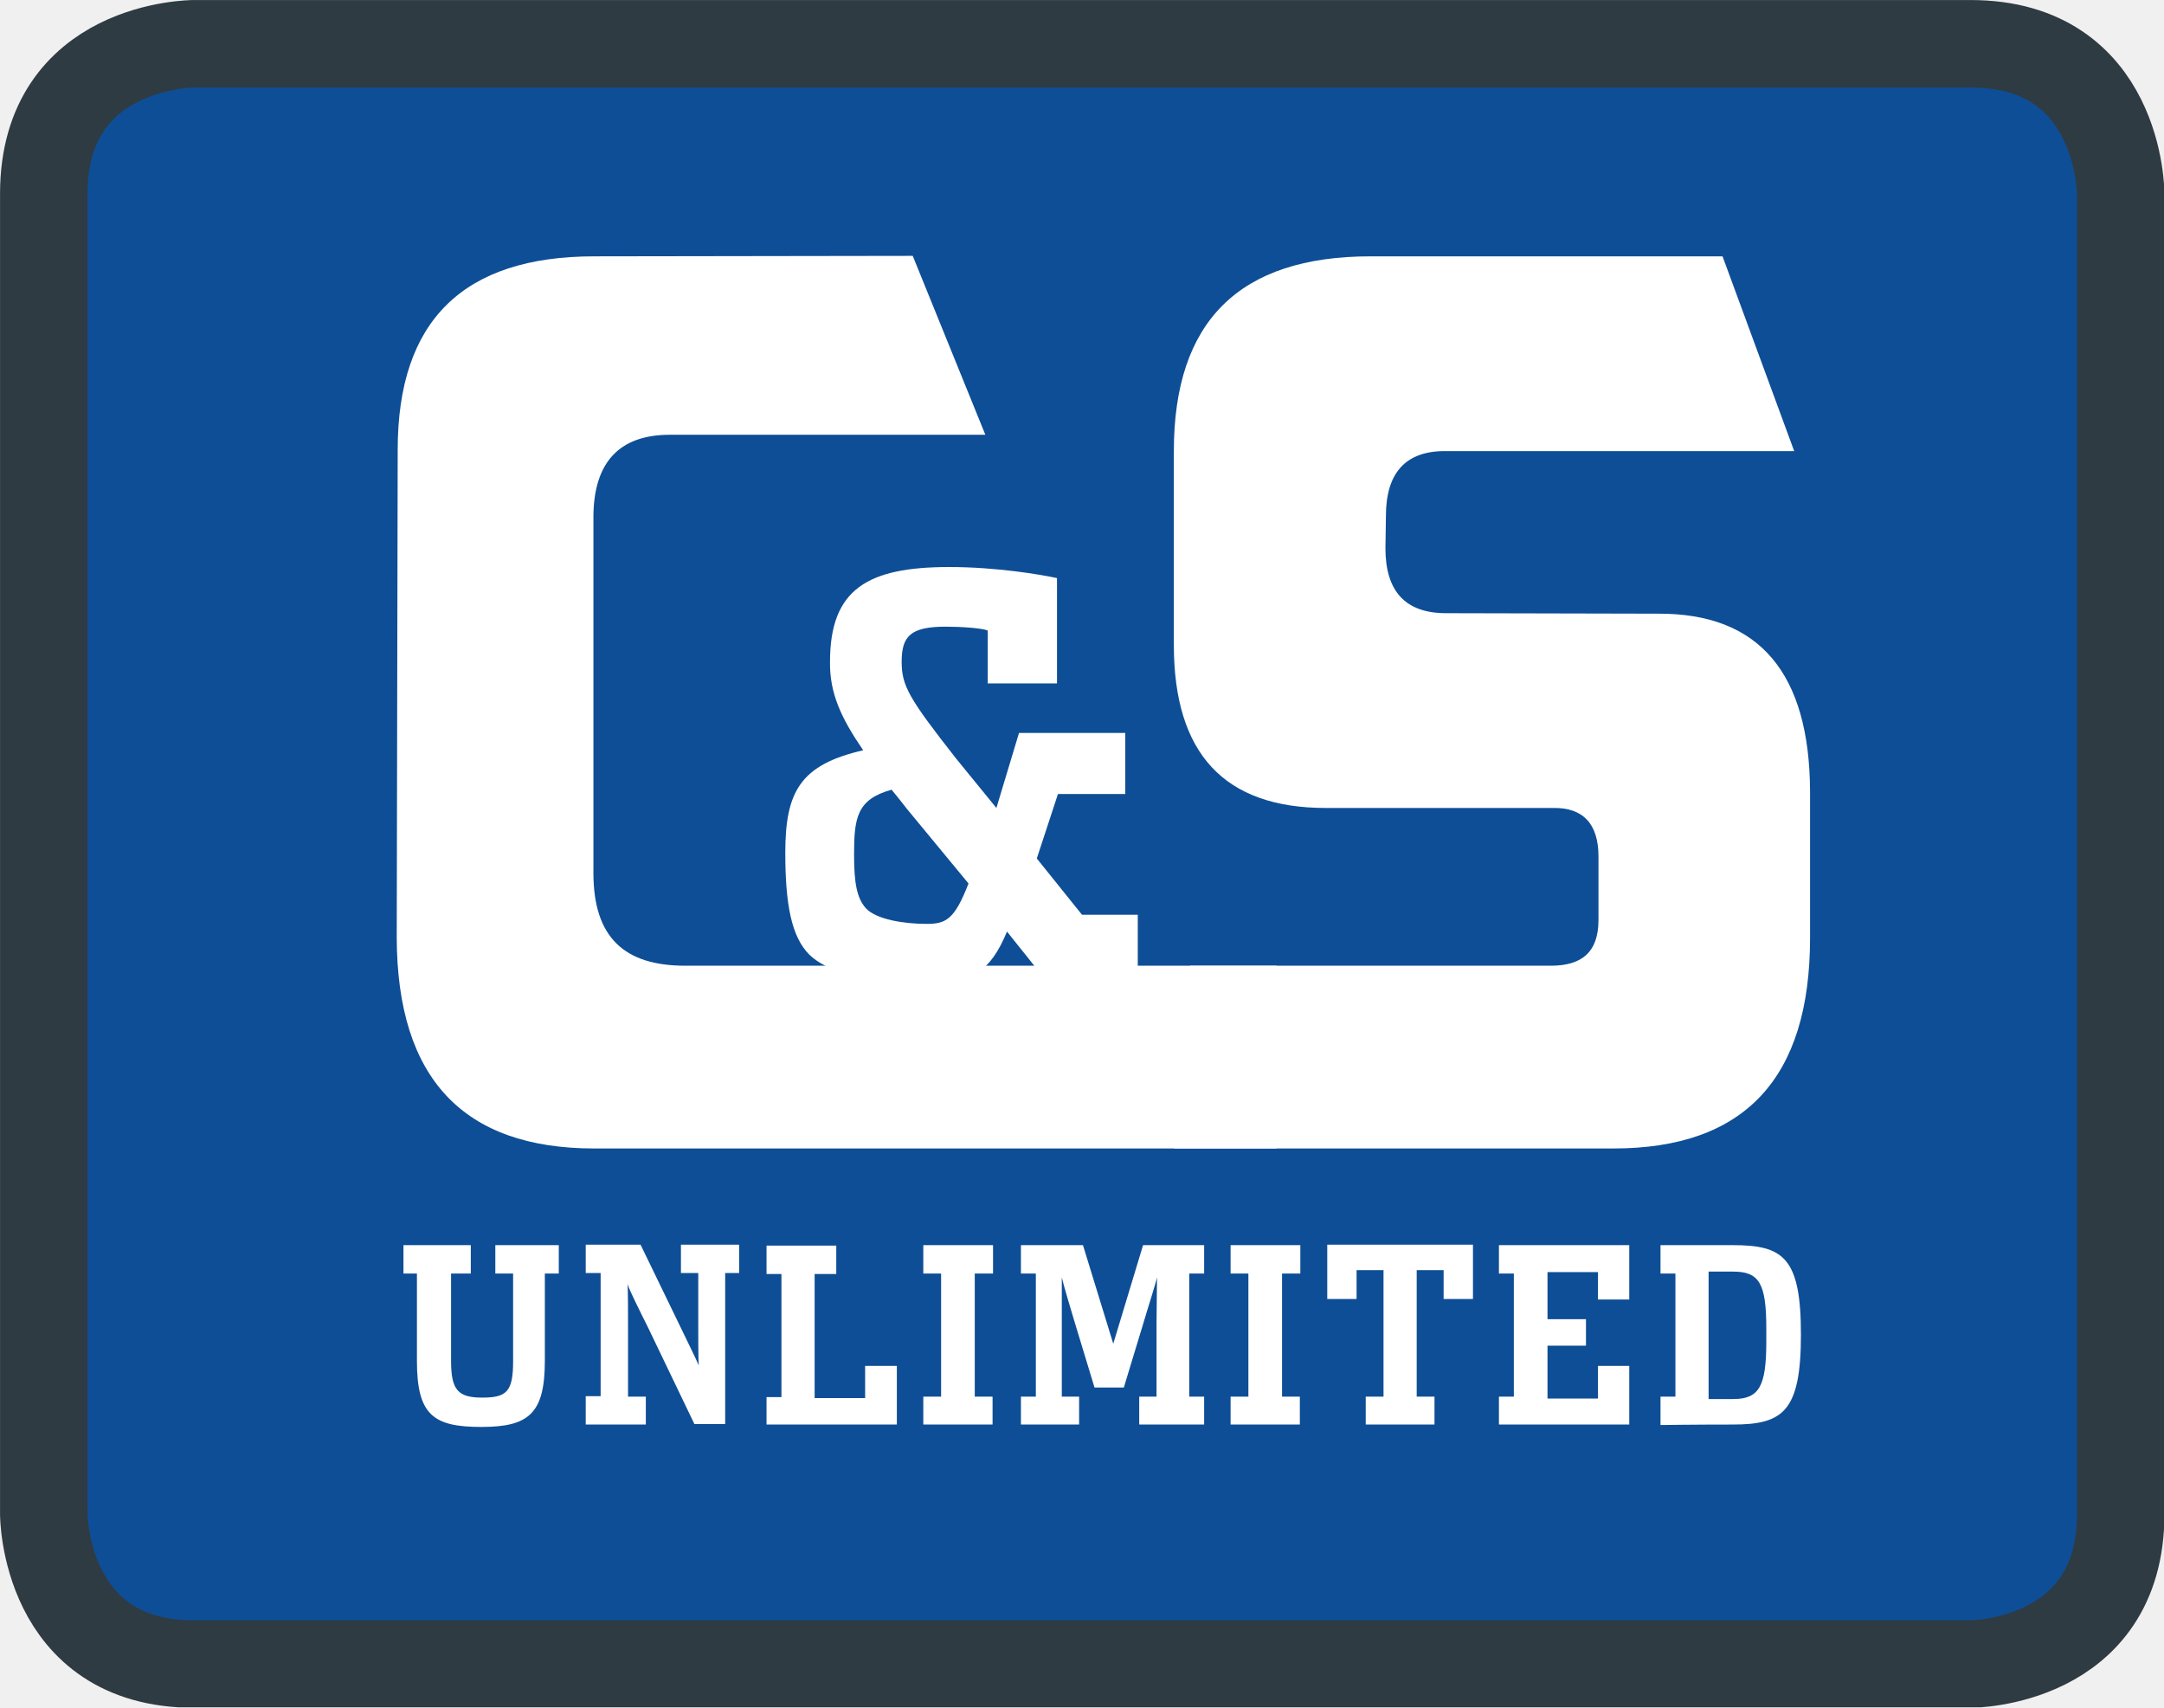
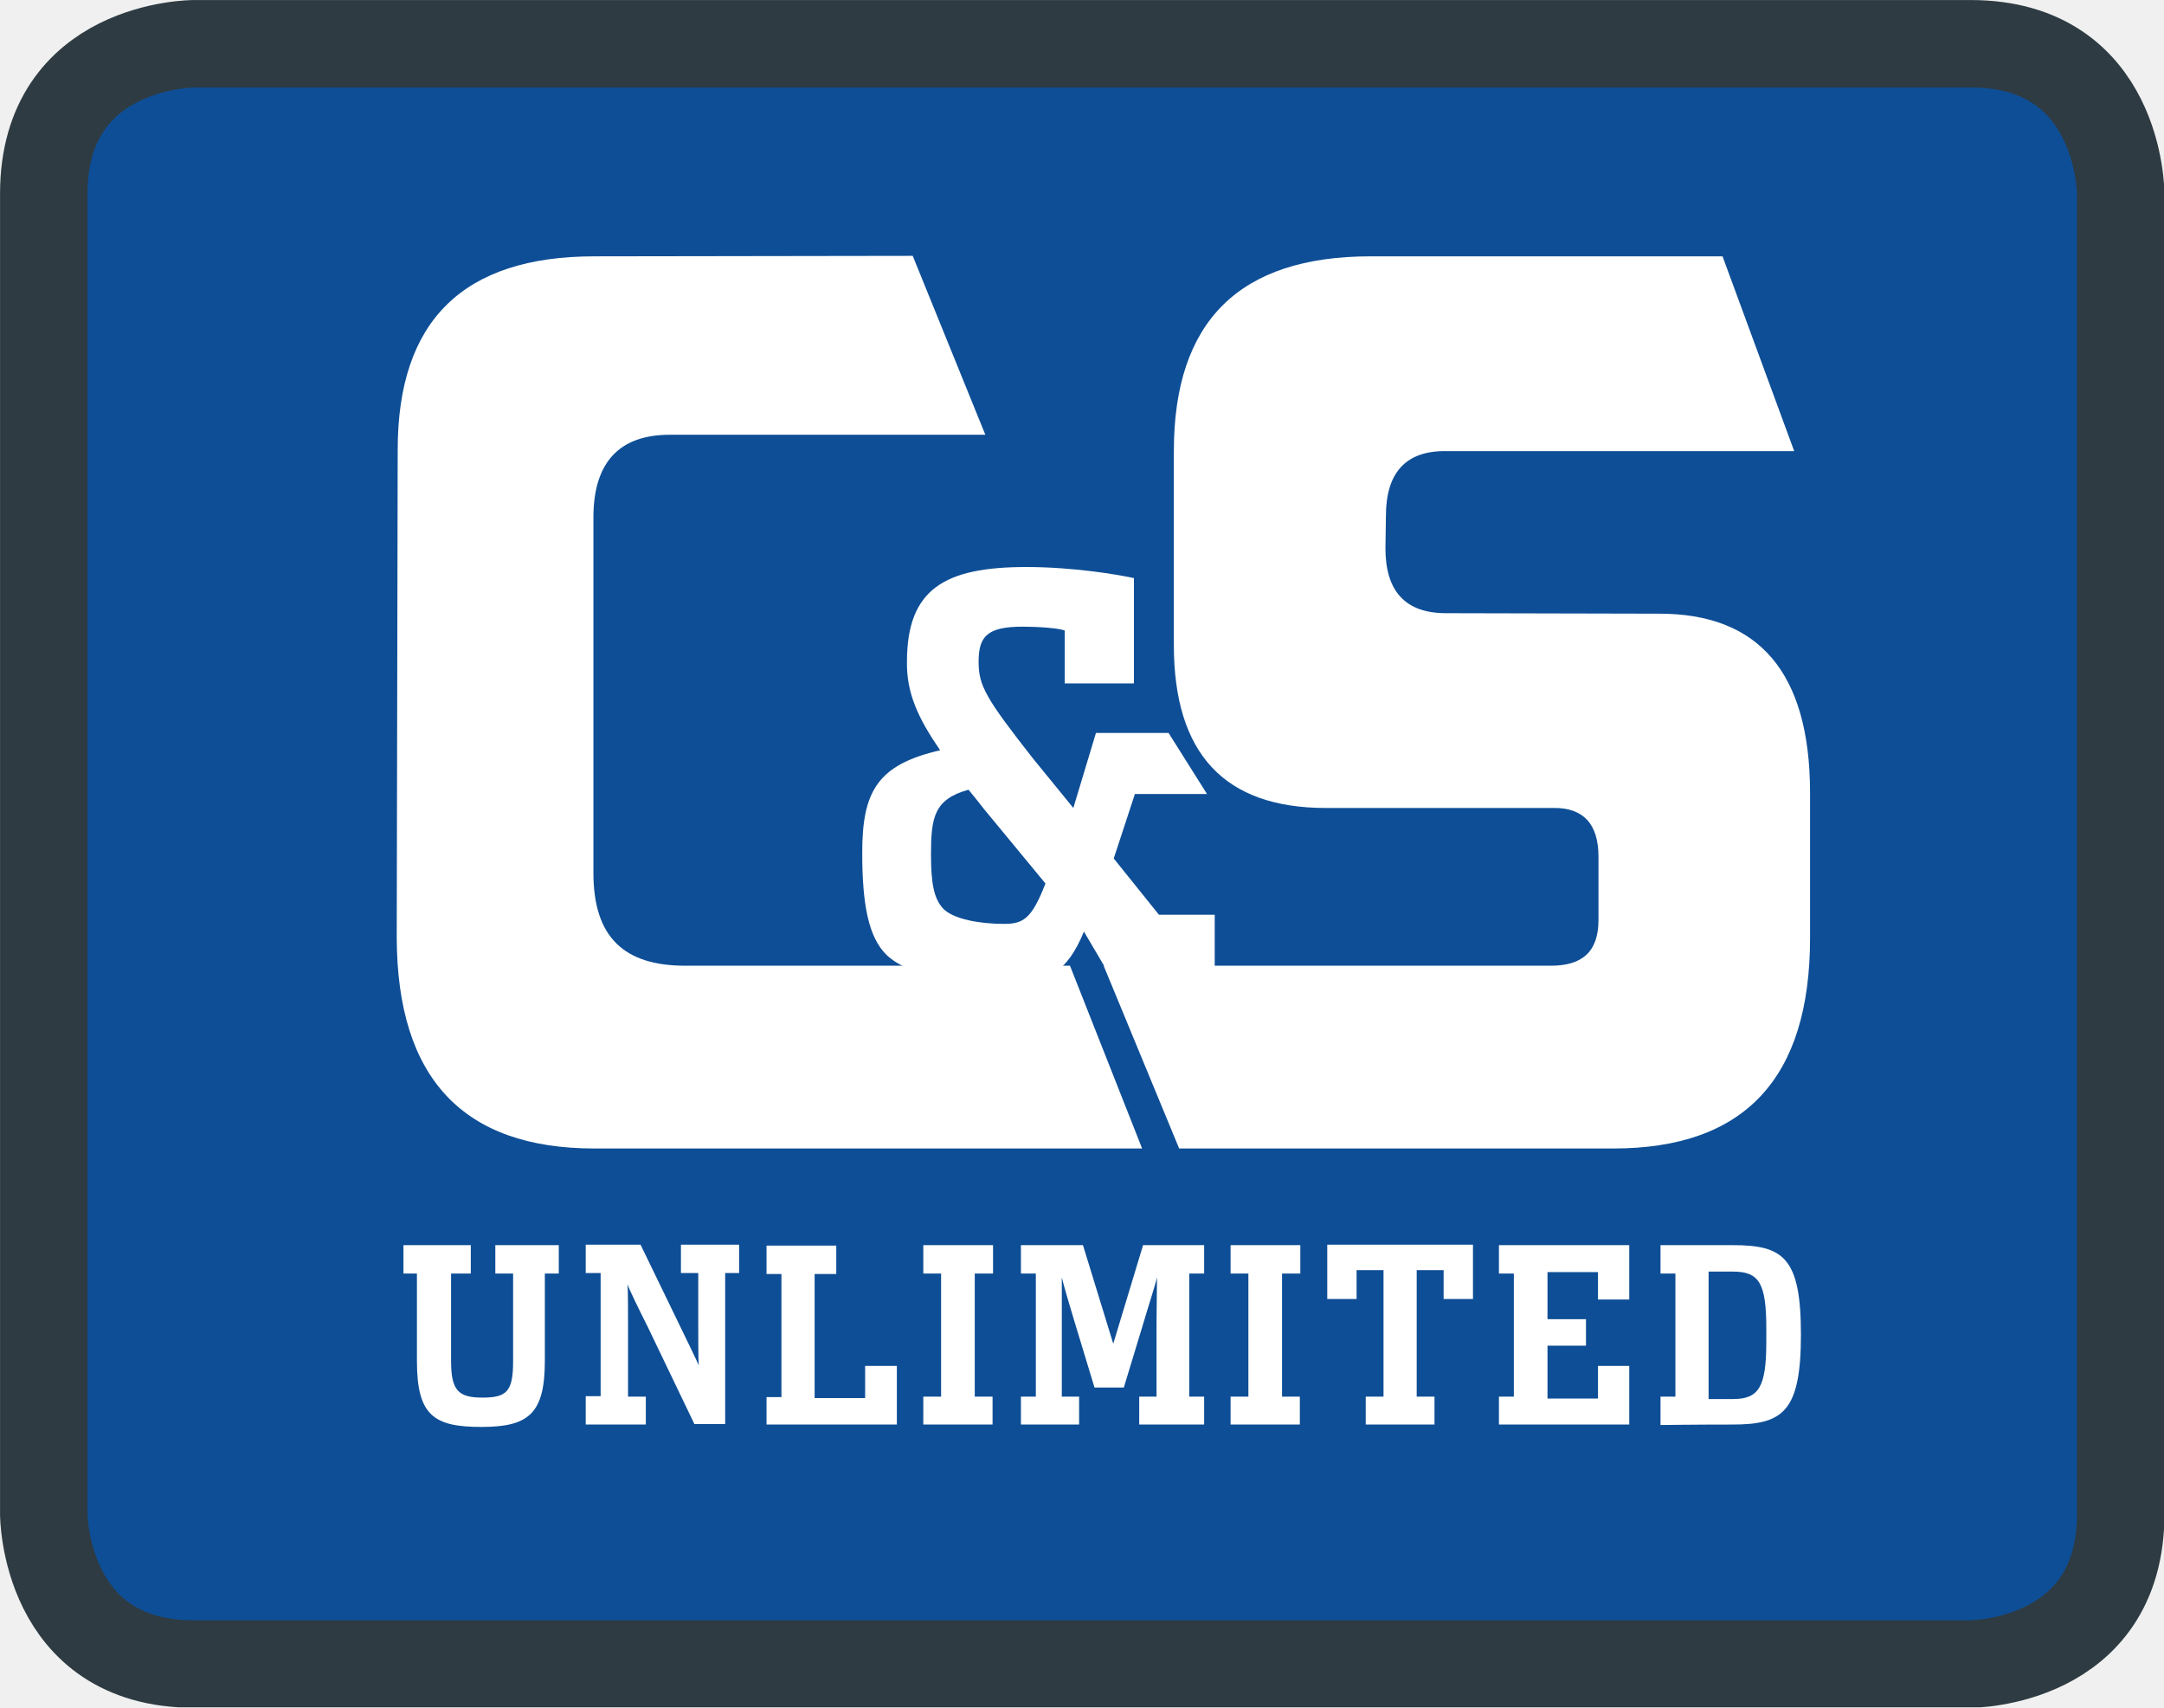
- <svg xmlns="http://www.w3.org/2000/svg" xmlns:xlink="http://www.w3.org/1999/xlink" version="1.1" id="Layer_1" x="0px" y="0px" viewBox="0 0 450 355" style="enable-background:new 0 0 450 355;" xml:space="preserve">
+ <svg xmlns="http://www.w3.org/2000/svg" xmlns:xlink="http://www.w3.org/1999/xlink" version="1.1" id="Layer_1" x="0px" y="0px" viewBox="-54 303 450 355" style="enable-background:new -54 303 450 355;" xml:space="preserve">
  <style type="text/css">
	.st0{clip-path:url(#SVGID_2_);fill:#0E4E96;}
- 	.st1{clip-path:url(#SVGID_2_);fill:none;stroke:#2E3B42;stroke-width:18.182;}
- 	.st2{clip-path:url(#SVGID_2_);fill:#FFFFFF;}
+ 	.st1{clip-path:url(#SVGID_4_);fill:none;stroke:#2E3B42;stroke-width:18.182;}
+ 	.st2{clip-path:url(#SVGID_6_);fill:#FFFFFF;}
+ 	.st3{clip-path:url(#SVGID_8_);fill:#FFFFFF;}
+ 	.st4{clip-path:url(#SVGID_10_);fill:#FFFFFF;}
+ 	.st5{clip-path:url(#SVGID_12_);fill:#FFFFFF;}
</style>
  <g>
-     <defs>
-       <rect id="SVGID_1_" width="450" height="355" />
-     </defs>
-     <clipPath id="SVGID_2_">
-       <use xlink:href="#SVGID_1_" style="overflow:visible;" />
-     </clipPath>
-     <path class="st0" d="M40.3,9.1c0,0-31.2,0-31.2,31.2v274.5c0,0,0,31.2,31.2,31.2h369.5c0,0,31.2,0,31.2-31.2V40.3   c0,0,0-31.2-31.2-31.2H40.3z" />
-     <path class="st1" d="M40.3,9.1c0,0-31.2,0-31.2,31.2v274.5c0,0,0,31.2,31.2,31.2h369.5c0,0,31.2,0,31.2-31.2V40.3   c0,0,0-31.2-31.2-31.2H40.3z" />
-     <path class="st2" d="M82.5,195c0.1,29.2,13.8,43.8,41.1,43.8h141.9v-38h-123c-12.6,0-19.1-5.8-19.1-19.3v-74.2   c0.1-11.2,5.4-16.9,15.9-16.9h65.6l-15.1-37.2l-66.2,0.1c-27.3,0-40.9,13.4-40.9,40.2v0.3L82.5,195z" />
-     <path class="st2" d="M358.2,53.3H285c-27.3,0-40.9,13.5-40.9,40.5v40.3c0,22.6,10.5,33.9,31.6,33.9H323c6.2-0.1,9.4,3.3,9.4,10.1   v13.2c0,6.7-3.5,9.5-9.9,9.5h-75l-3.3,38h91.3c27.3,0,40.9-14.6,40.9-43.8v-30.4c-0.1-24.7-10.6-37.1-31.6-37l-44.1-0.1   c-8.4,0-12.6-4.5-12.6-13.5l0.1-6.7c0-9.1,4.2-13.6,12.5-13.5h72.4L358.2,53.3z" />
-     <path class="st2" d="M201.4,183.7c-2.9,7.5-4.7,8.4-8.7,8.4c-4.7,0-10.4-0.9-12.6-3.2c-1.9-2.1-2.5-5.2-2.5-11.2   c0-7.7,0.6-11.5,7.8-13.5c1.1,1.3,2.1,2.6,3.2,4L201.4,183.7z M179.5,156c-13,3-16.2,8.5-16.2,21.3c0,10.8,1.3,17.5,5,21.2   c5,4.8,15.7,5.9,24.9,5.9c8.7,0,12.7-2.2,16.2-10.7l7.6,9.5h19.6v-13H225l-9.4-11.7l4.4-13.4h14v-12.7h-22.1l-4.7,15.6l-8.4-10.3   c-9.8-12.5-11.3-15.1-11.3-20.1c0-5.3,1.8-7.3,9.2-7.3c3.1,0,7.5,0.3,8.7,0.8v11h14.4v-21.9c-3.2-0.7-12.5-2.3-22.4-2.3   c-17,0-24.8,4.6-24.8,19.7C172.5,144.1,174.9,149.3,179.5,156" />
-     <path class="st2" d="M355.3,290.9v-26.5h5.1c5.4,0,6.9,2.4,6.9,11.8v2.8c0,9.3-1.5,11.9-6.9,11.9H355.3z M345.3,296.3   c0.8,0,6.5-0.1,15-0.1c10.4,0,14.2-2.6,14.2-18.7c0-16.1-3.7-18.6-14.2-18.6h-15v5.9h3.1v25.6h-3.1V296.3z M311.7,296.2h27.1V284   h-6.5v6.8h-10.5v-11h8v-5.5h-8v-9.8h10.5v5.7h6.5v-11.3h-27.1v5.9h3.1v25.6h-3.1V296.2z M283.9,296.2h14.4v-5.8h-3.7v-26.3h5.6v6   h6.1v-11.3h-30.3v11.3h6.1v-6h5.6v26.3h-3.7V296.2z M255.9,296.2h14.4v-5.8h-3.7v-25.6h3.8v-5.9h-14.5v5.9h3.7v25.6h-3.7V296.2z    M212.2,296.2h12.2v-5.8h-3.6V275c0-2.1,0-8,0-9.4c0.3,1.4,2,7.1,2.7,9.4l4.1,13.5h6.1l4.1-13.5c0.6-2.1,2.5-8,2.8-9.4   c0,1.4-0.1,7.3-0.1,9.4v15.4h-3.6v5.8h13.5v-5.8h-3.1v-25.6h3.1v-5.9h-12.7l-6.2,20.5l-6.3-20.5h-12.9v5.9h3.1v25.6h-3.1V296.2z    M192,296.2h14.4v-5.8h-3.7v-25.6h3.8v-5.9H192v5.9h3.7v25.6H192V296.2z M159.4,296.2h27.1V284h-6.6v6.7h-10.5v-25.8h4.5v-5.9   h-14.5v5.9h3.1v25.6h-3.1V296.2z M121.9,296.2h12.4v-5.8h-3.7v-14.4c0-2.1,0-7.9-0.1-9c0.2,0.9,2.7,5.9,4.2,8.9l9.7,20.2h6.4v-31.4   h2.9v-5.9h-12.1v5.9h3.6v10.4c0,2,0,7.7,0.1,8.8c-0.2-0.6-2.8-5.9-4.1-8.6l-8-16.5h-11.4v5.9h3.1v25.6h-3.1V296.2z M100.1,296.7   c9.9,0,13.2-2.8,13.2-13.8v-18.1h2.9v-5.9h-13.2v5.9h3.7v18.3c0,6.3-1.4,7.5-6.4,7.5c-5,0-6.5-1.5-6.5-7.6v-18.2h4.1v-5.9H83.9v5.9   h2.8v18.2C86.7,294.3,90.2,296.7,100.1,296.7" />
+     <g>
+       <defs>
+         <rect id="SVGID_1_" x="-54" y="303" width="450" height="355" />
+       </defs>
+       <clipPath id="SVGID_2_">
+         <use xlink:href="#SVGID_1_" style="overflow:visible;" />
+       </clipPath>
+       <path class="st0" d="M-13.7,312.1c0,0-31.2,0-31.2,31.2v274.5c0,0,0,31.2,31.2,31.2h369.5c0,0,31.2,0,31.2-31.2V343.3    c0,0,0-31.2-31.2-31.2C355.8,312.1-13.7,312.1-13.7,312.1z" />
+     </g>
+     <g>
+       <defs>
+         <rect id="SVGID_3_" x="-54" y="303" width="450" height="355" />
+       </defs>
+       <clipPath id="SVGID_4_">
+         <use xlink:href="#SVGID_3_" style="overflow:visible;" />
+       </clipPath>
+       <path class="st1" d="M-13.7,312.1c0,0-31.2,0-31.2,31.2v274.5c0,0,0,31.2,31.2,31.2h369.5c0,0,31.2,0,31.2-31.2V343.3    c0,0,0-31.2-31.2-31.2C355.8,312.1-13.7,312.1-13.7,312.1z" />
+     </g>
+     <g>
+       <defs>
+         <rect id="SVGID_5_" x="-54" y="303" width="450" height="355" />
+       </defs>
+       <clipPath id="SVGID_6_">
+         <use xlink:href="#SVGID_5_" style="overflow:visible;" />
+       </clipPath>
+       <path class="st2" d="M28.5,498c0.1,29.2,13.8,43.8,41.1,43.8h113.9l-15-38h-80c-12.6,0-19.1-5.8-19.1-19.3v-74.2    c0.1-11.2,5.4-16.9,15.9-16.9h65.6l-15.1-37.2l-66.2,0.1c-27.3,0-40.9,13.4-40.9,40.2v0.3L28.5,498z" />
+     </g>
+     <g>
+       <defs>
+         <rect id="SVGID_7_" x="-54" y="303" width="450" height="355" />
+       </defs>
+       <clipPath id="SVGID_8_">
+         <use xlink:href="#SVGID_7_" style="overflow:visible;" />
+       </clipPath>
+       <path class="st3" d="M304.2,356.3H231c-27.3,0-40.9,13.5-40.9,40.5v40.3c0,22.6,10.5,33.9,31.6,33.9H269c6.2-0.1,9.4,3.3,9.4,10.1    v13.2c0,6.7-3.5,9.5-9.9,9.5h-93l15.7,38h90.3c27.3,0,40.9-14.6,40.9-43.8v-30.4c-0.1-24.7-10.6-37.1-31.6-37l-44.1-0.1    c-8.4,0-12.6-4.5-12.6-13.5l0.1-6.7c0-9.1,4.2-13.6,12.5-13.5h72.4L304.2,356.3z" />
+     </g>
+     <g>
+       <defs>
+         <rect id="SVGID_9_" x="-54" y="303" width="450" height="355" />
+       </defs>
+       <clipPath id="SVGID_10_">
+         <use xlink:href="#SVGID_9_" style="overflow:visible;" />
+       </clipPath>
+       <path class="st4" d="M163.4,486.7c-2.9,7.5-4.7,8.4-8.7,8.4c-4.7,0-10.4-0.9-12.6-3.2c-1.9-2.1-2.5-5.2-2.5-11.2    c0-7.7,0.6-11.5,7.8-13.5c1.1,1.3,2.1,2.6,3.2,4L163.4,486.7z M141.5,459c-13,3-16.2,8.5-16.2,21.3c0,10.8,1.3,17.5,5,21.2    c5,4.8,15.7,5.9,24.9,5.9c8.7,0,12.7-2.2,16.2-10.7l5.6,9.5h21.6v-13H187l-9.4-11.7l4.4-13.4h15l-8-12.7h-15.1l-4.7,15.6    l-8.4-10.3c-9.8-12.5-11.3-15.1-11.3-20.1c0-5.3,1.8-7.3,9.2-7.3c3.1,0,7.5,0.3,8.7,0.8v11h14.4v-21.9c-3.2-0.7-12.5-2.3-22.4-2.3    c-17,0-24.8,4.6-24.8,19.7C134.5,447.1,136.9,452.3,141.5,459" />
+     </g>
+     <g>
+       <defs>
+         <rect id="SVGID_11_" x="-54" y="303" width="450" height="355" />
+       </defs>
+       <clipPath id="SVGID_12_">
+         <use xlink:href="#SVGID_11_" style="overflow:visible;" />
+       </clipPath>
+       <path class="st5" d="M301.3,593.9v-26.5h5.1c5.4,0,6.9,2.4,6.9,11.8v2.8c0,9.3-1.5,11.9-6.9,11.9L301.3,593.9L301.3,593.9z     M291.3,599.3c0.8,0,6.5-0.1,15-0.1c10.4,0,14.2-2.6,14.2-18.7c0-16.1-3.7-18.6-14.2-18.6h-15v5.9h3.1v25.6h-3.1V599.3z     M257.7,599.2h27.1V587h-6.5v6.8h-10.5v-11h8v-5.5h-8v-9.8h10.5v5.7h6.5v-11.3h-27.1v5.9h3.1v25.6h-3.1V599.2z M229.9,599.2h14.4    v-5.8h-3.7v-26.3h5.6v6h6.1v-11.3H222v11.3h6.1v-6h5.6v26.3H230v5.8H229.9z M201.9,599.2h14.4v-5.8h-3.7v-25.6h3.8v-5.9h-14.5v5.9    h3.7v25.6h-3.7L201.9,599.2L201.9,599.2z M158.2,599.2h12.2v-5.8h-3.6V578c0-2.1,0-8,0-9.4c0.3,1.4,2,7.1,2.7,9.4l4.1,13.5h6.1    l4.1-13.5c0.6-2.1,2.5-8,2.8-9.4c0,1.4-0.1,7.3-0.1,9.4v15.4h-3.6v5.8h13.5v-5.8h-3.1v-25.6h3.1v-5.9h-12.7l-6.2,20.5l-6.3-20.5    h-12.9v5.9h3.1v25.6h-3.1v5.8H158.2z M138,599.2h14.4v-5.8h-3.7v-25.6h3.8v-5.9H138v5.9h3.7v25.6H138V599.2z M105.4,599.2h27.1    V587h-6.6v6.7h-10.5v-25.8h4.5V562h-14.5v5.9h3.1v25.6h-3.1V599.2z M67.9,599.2h12.4v-5.8h-3.7V579c0-2.1,0-7.9-0.1-9    c0.2,0.9,2.7,5.9,4.2,8.9l9.7,20.2h6.4v-31.4h2.9v-5.9H87.6v5.9h3.6v10.4c0,2,0,7.7,0.1,8.8c-0.2-0.6-2.8-5.9-4.1-8.6l-8-16.5    H67.8v5.9h3.1v25.6h-3.1v5.9H67.9z M46.1,599.7c9.9,0,13.2-2.8,13.2-13.8v-18.1h2.9v-5.9H49v5.9h3.7v18.3c0,6.3-1.4,7.5-6.4,7.5    s-6.5-1.5-6.5-7.6v-18.2h4.1v-5.9h-14v5.9h2.8V586C32.7,597.3,36.2,599.7,46.1,599.7" />
+     </g>
  </g>
</svg>
